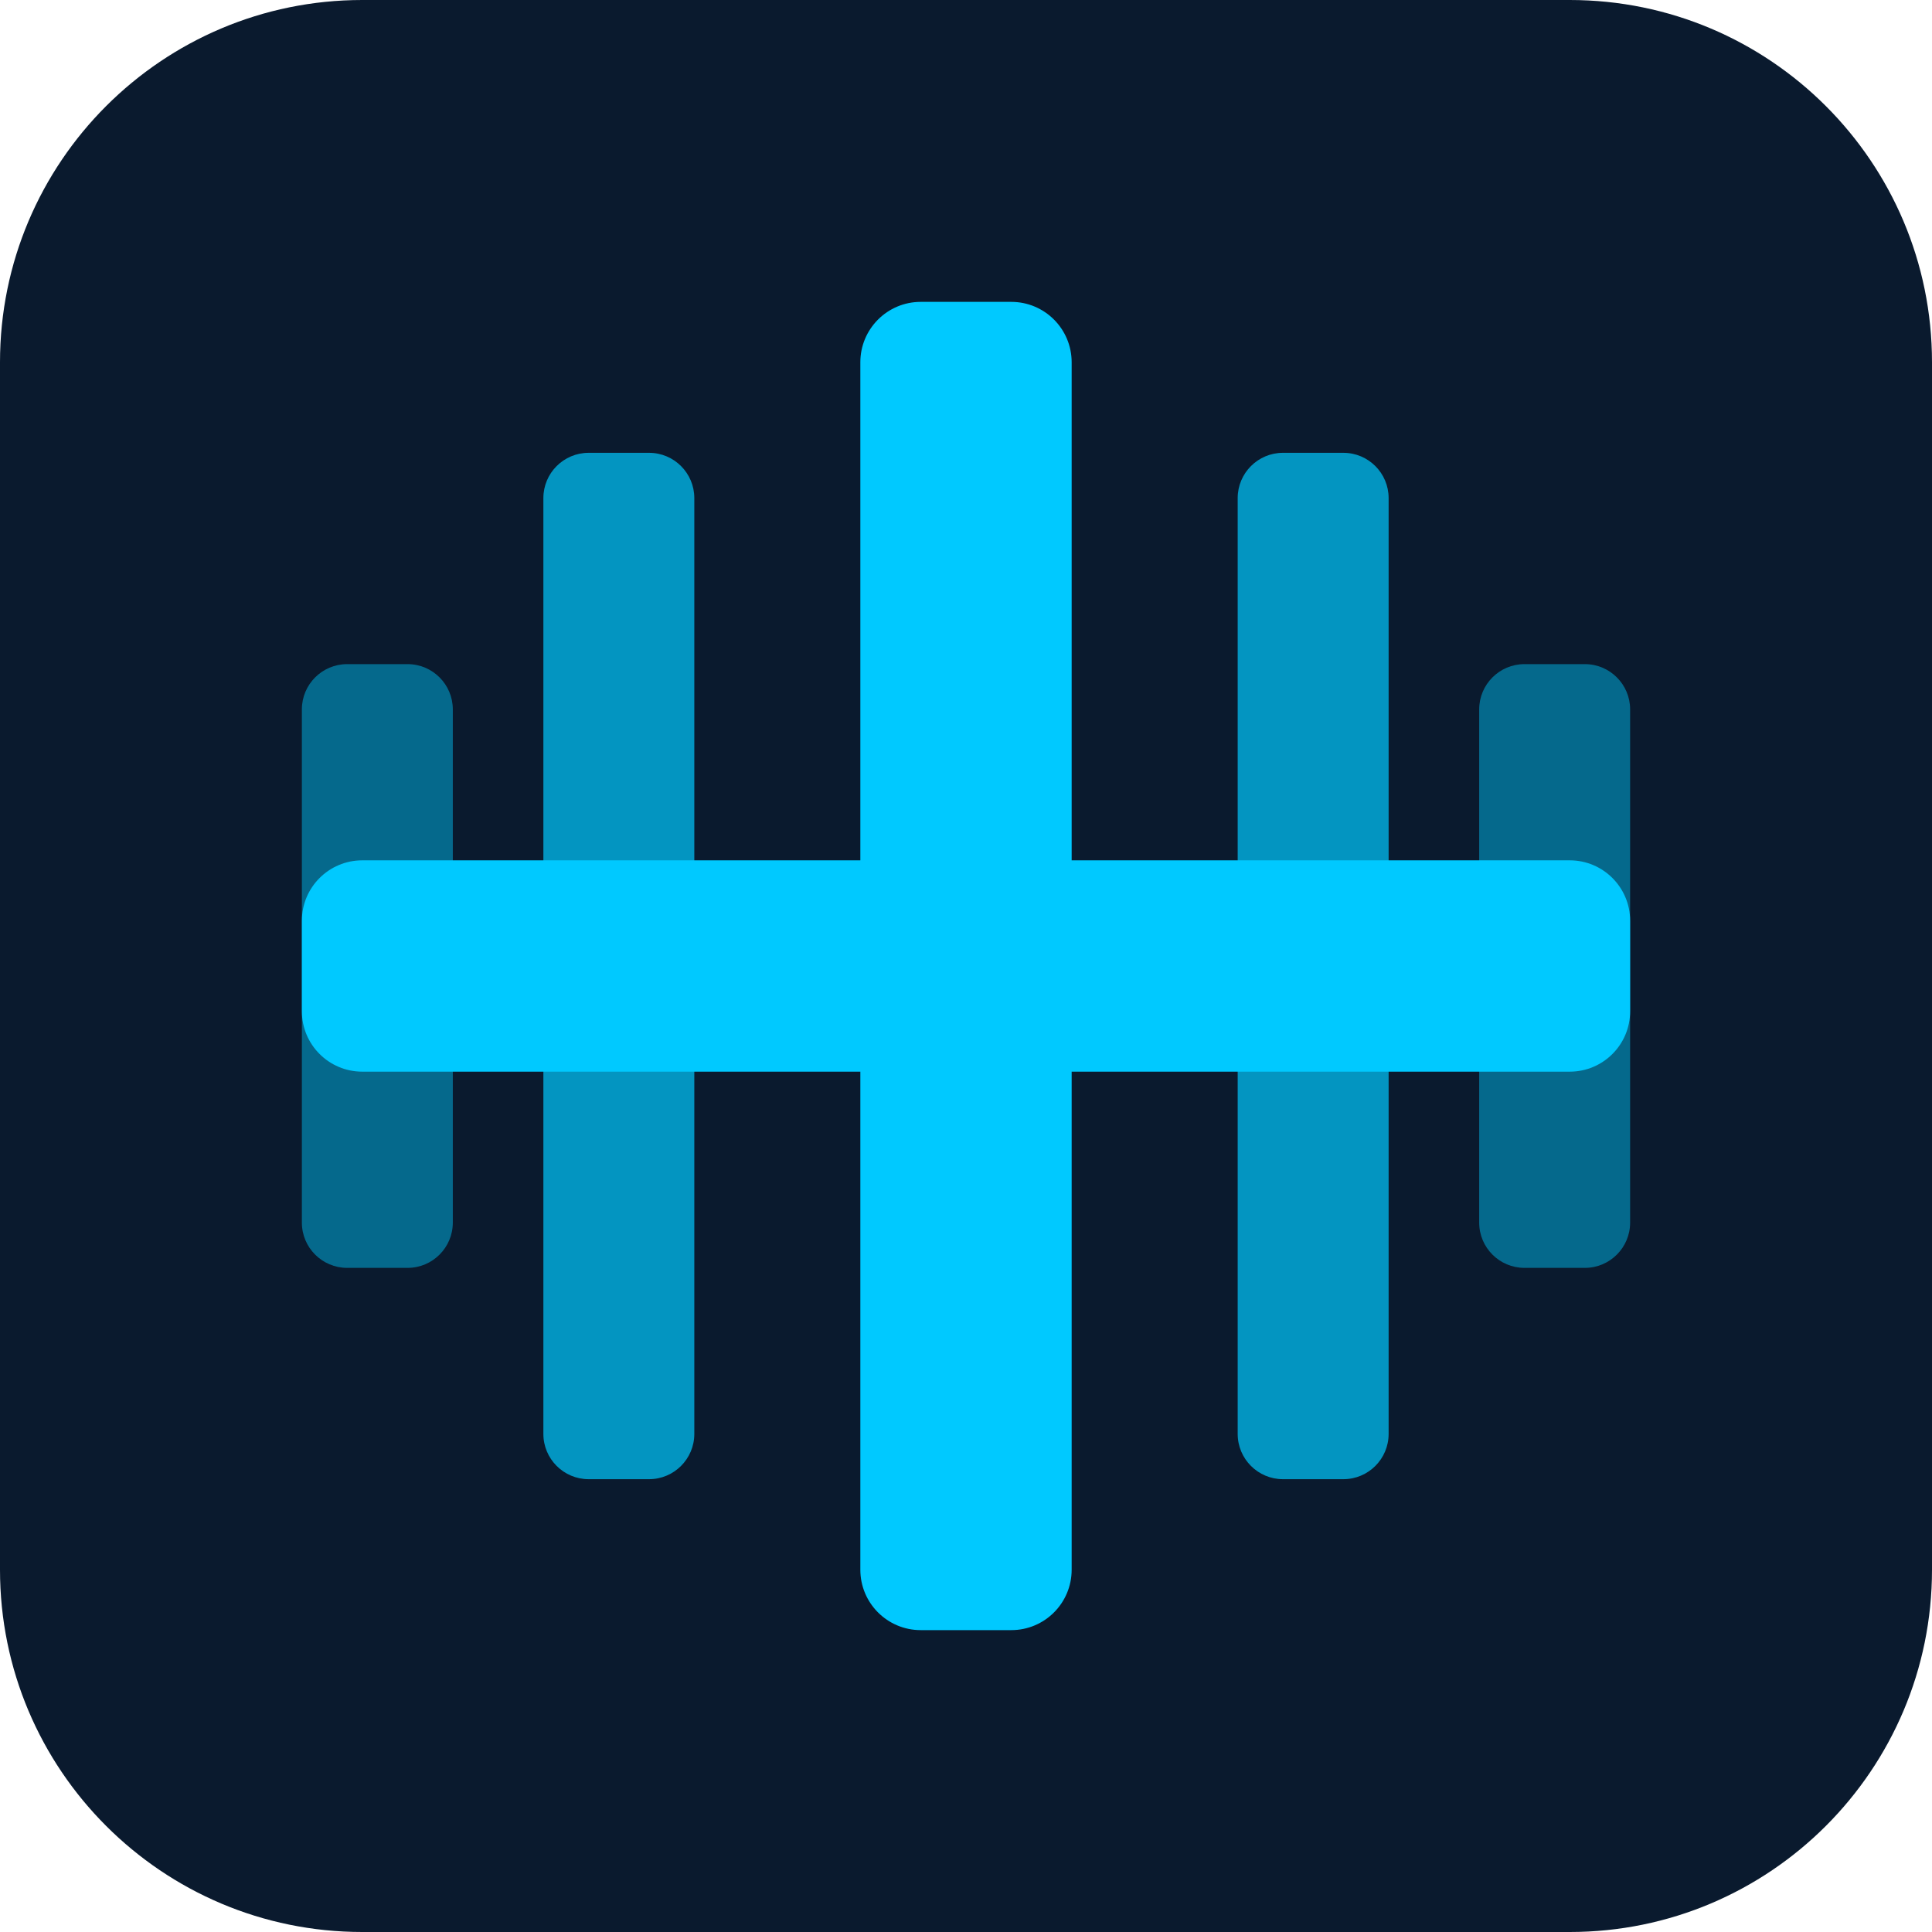
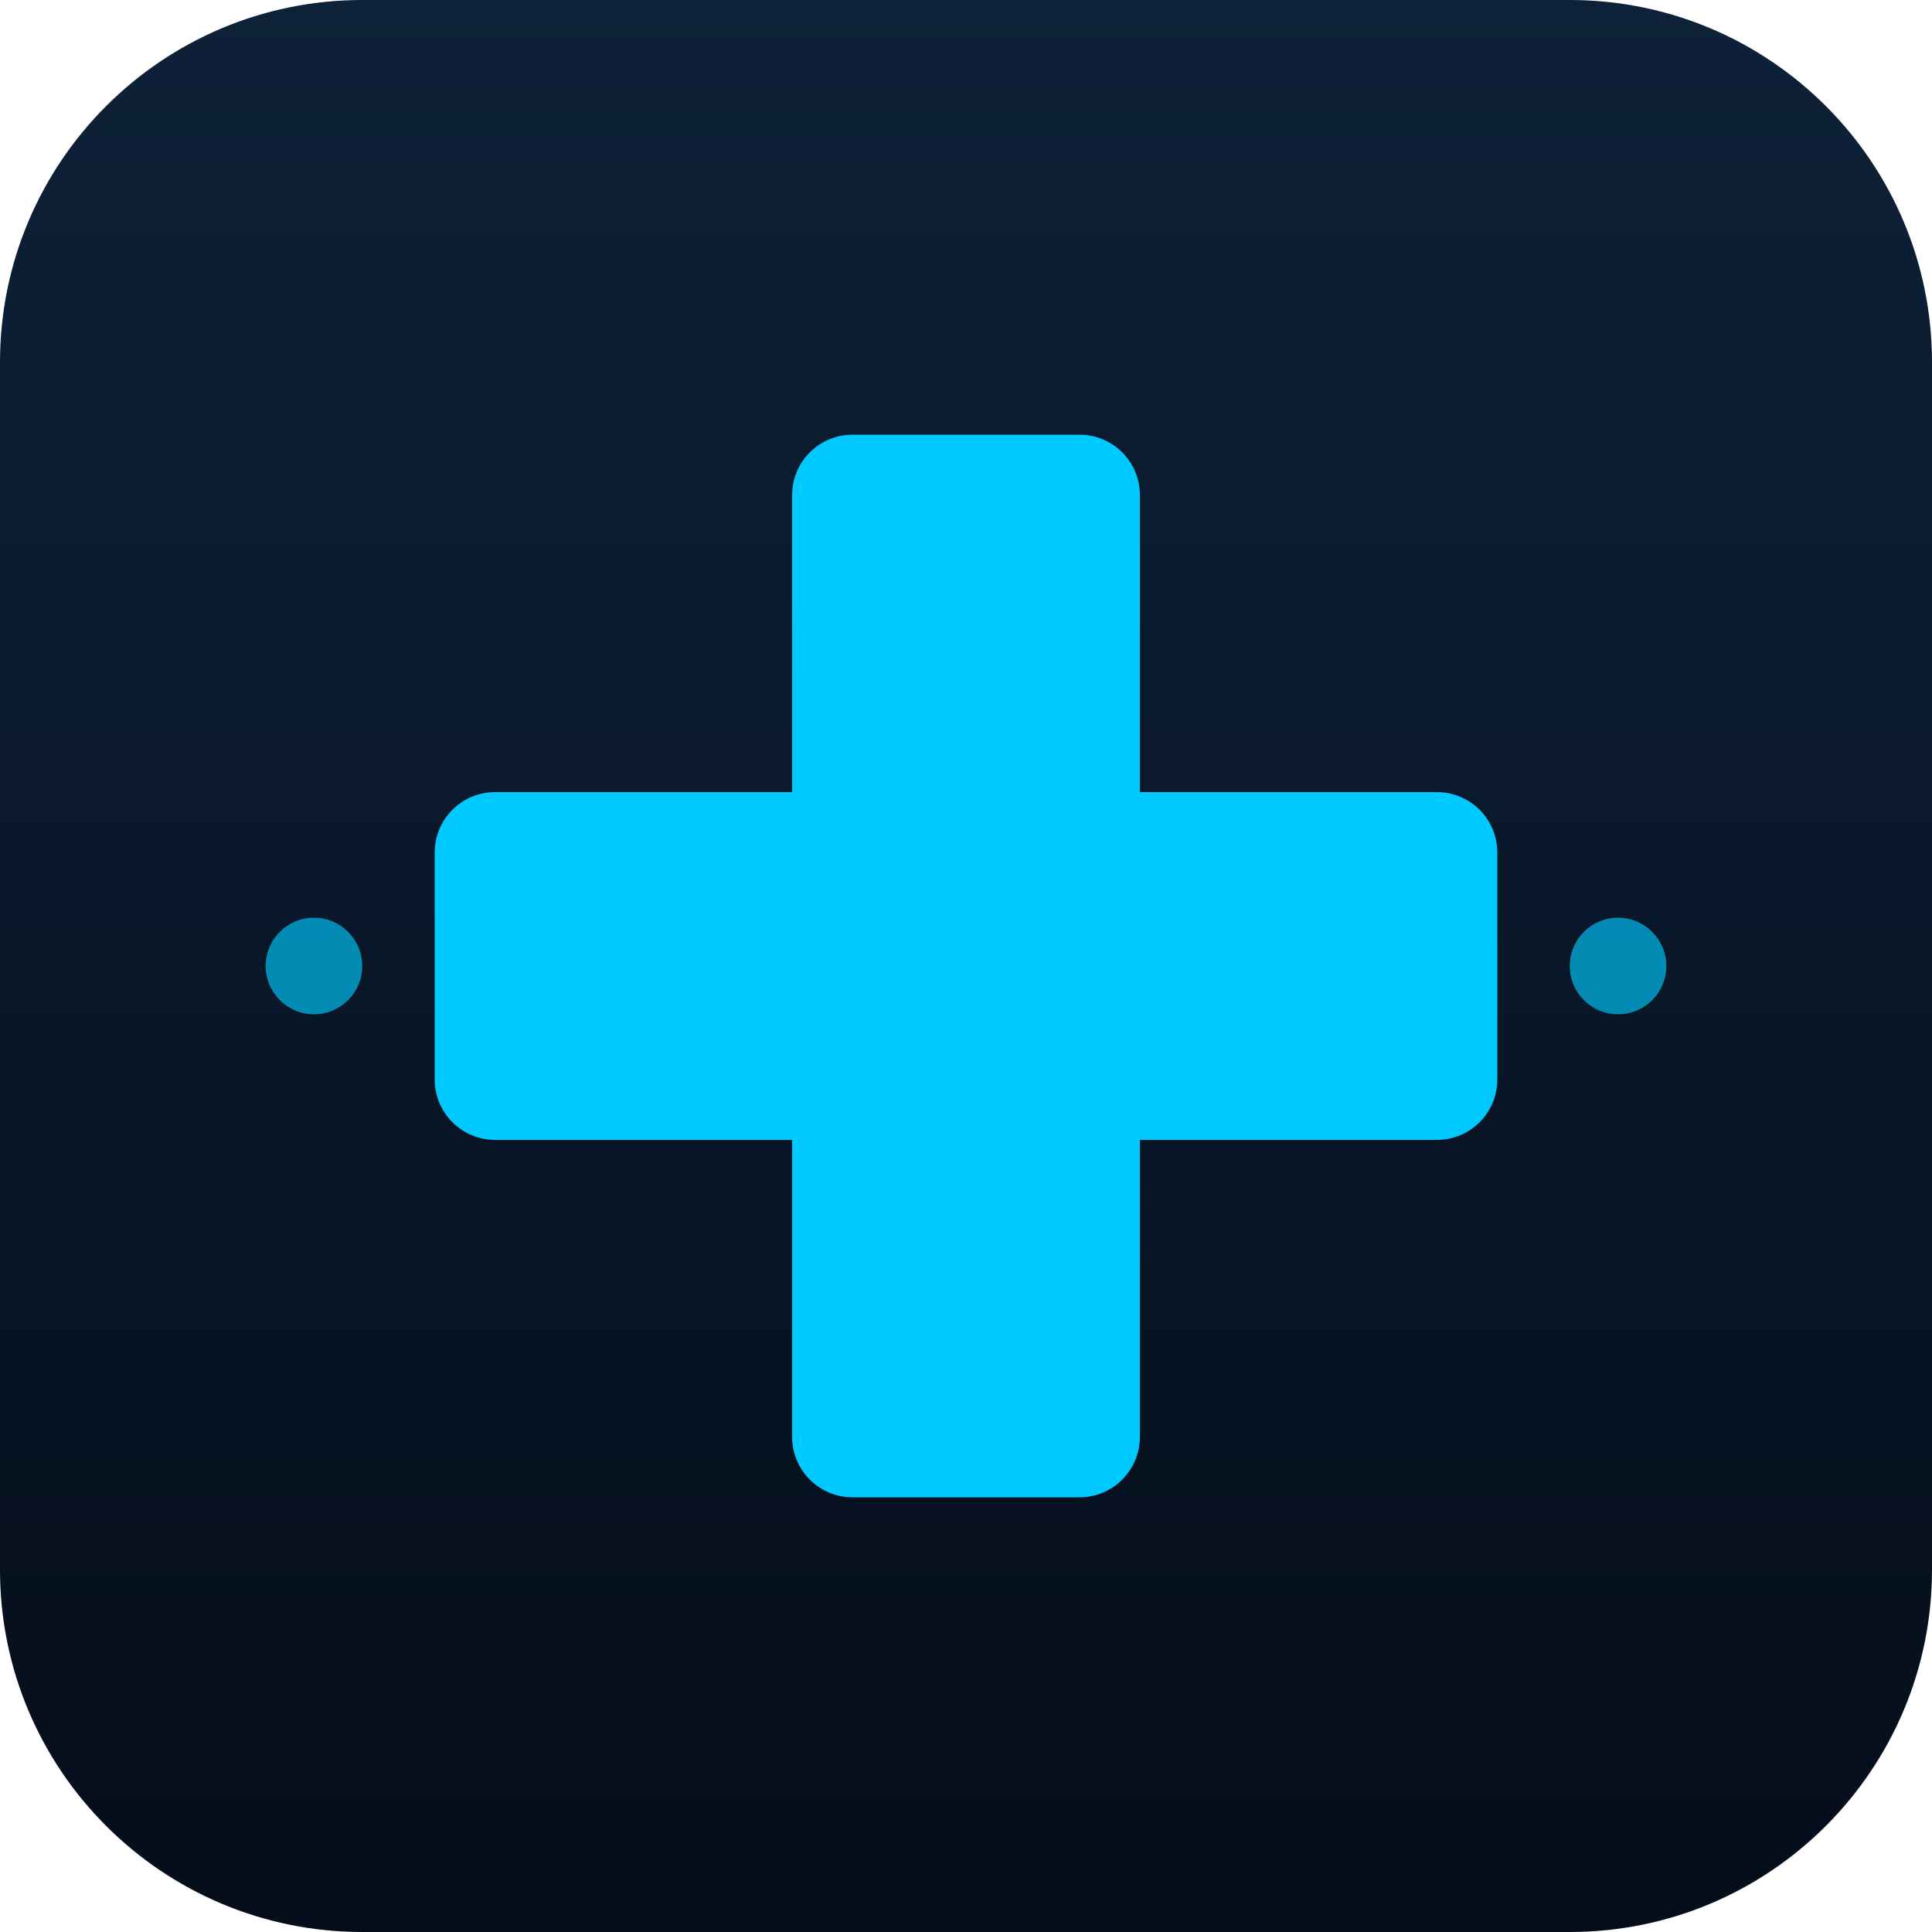
<svg xmlns="http://www.w3.org/2000/svg" viewBox="0 0 64 64">
-   <rect width="64" height="64" rx="12" fill="#0a1a2e" />
-   <g transform="translate(32,32)">
-     <rect x="-22" y="-10" width="5" height="20" rx="1.5" fill="#00c9ff" opacity="0.45" />
-     <rect x="-14" y="-17" width="5" height="34" rx="1.5" fill="#00c9ff" opacity="0.7" />
-     <g>
-       <rect x="-3.5" y="-22" width="7" height="44" rx="2" fill="#00c9ff" />
-       <rect x="-22" y="-3.5" width="44" height="7" rx="2" fill="#00c9ff" />
-     </g>
-     <rect x="9" y="-17" width="5" height="34" rx="1.5" fill="#00c9ff" opacity="0.7" />
-     <rect x="17" y="-10" width="5" height="20" rx="1.5" fill="#00c9ff" opacity="0.45" />
+   <defs>
+     <linearGradient id="bg" x1="0" y1="0" x2="0" y2="1">
+       <stop offset="0%" stop-color="#0d2138" />
+       <stop offset="100%" stop-color="#050d1a" />
+     </linearGradient>
+   </defs>
+   <rect width="64" height="64" rx="12" ry="12" fill="url(#bg)" />
+   <g transform="translate(32,32)" fill="#00c9ff">
+     <rect x="-5.76" y="-17.6" width="11.52" height="35.2" rx="2" ry="2" />
+     <rect x="-17.6" y="-5.76" width="35.2" height="11.52" rx="2" ry="2" />
  </g>
+   <circle cx="10.4" cy="32" r="1.6" fill="#00c9ff" opacity="0.65" />
+   <circle cx="53.6" cy="32" r="1.6" fill="#00c9ff" opacity="0.65" />
</svg>
